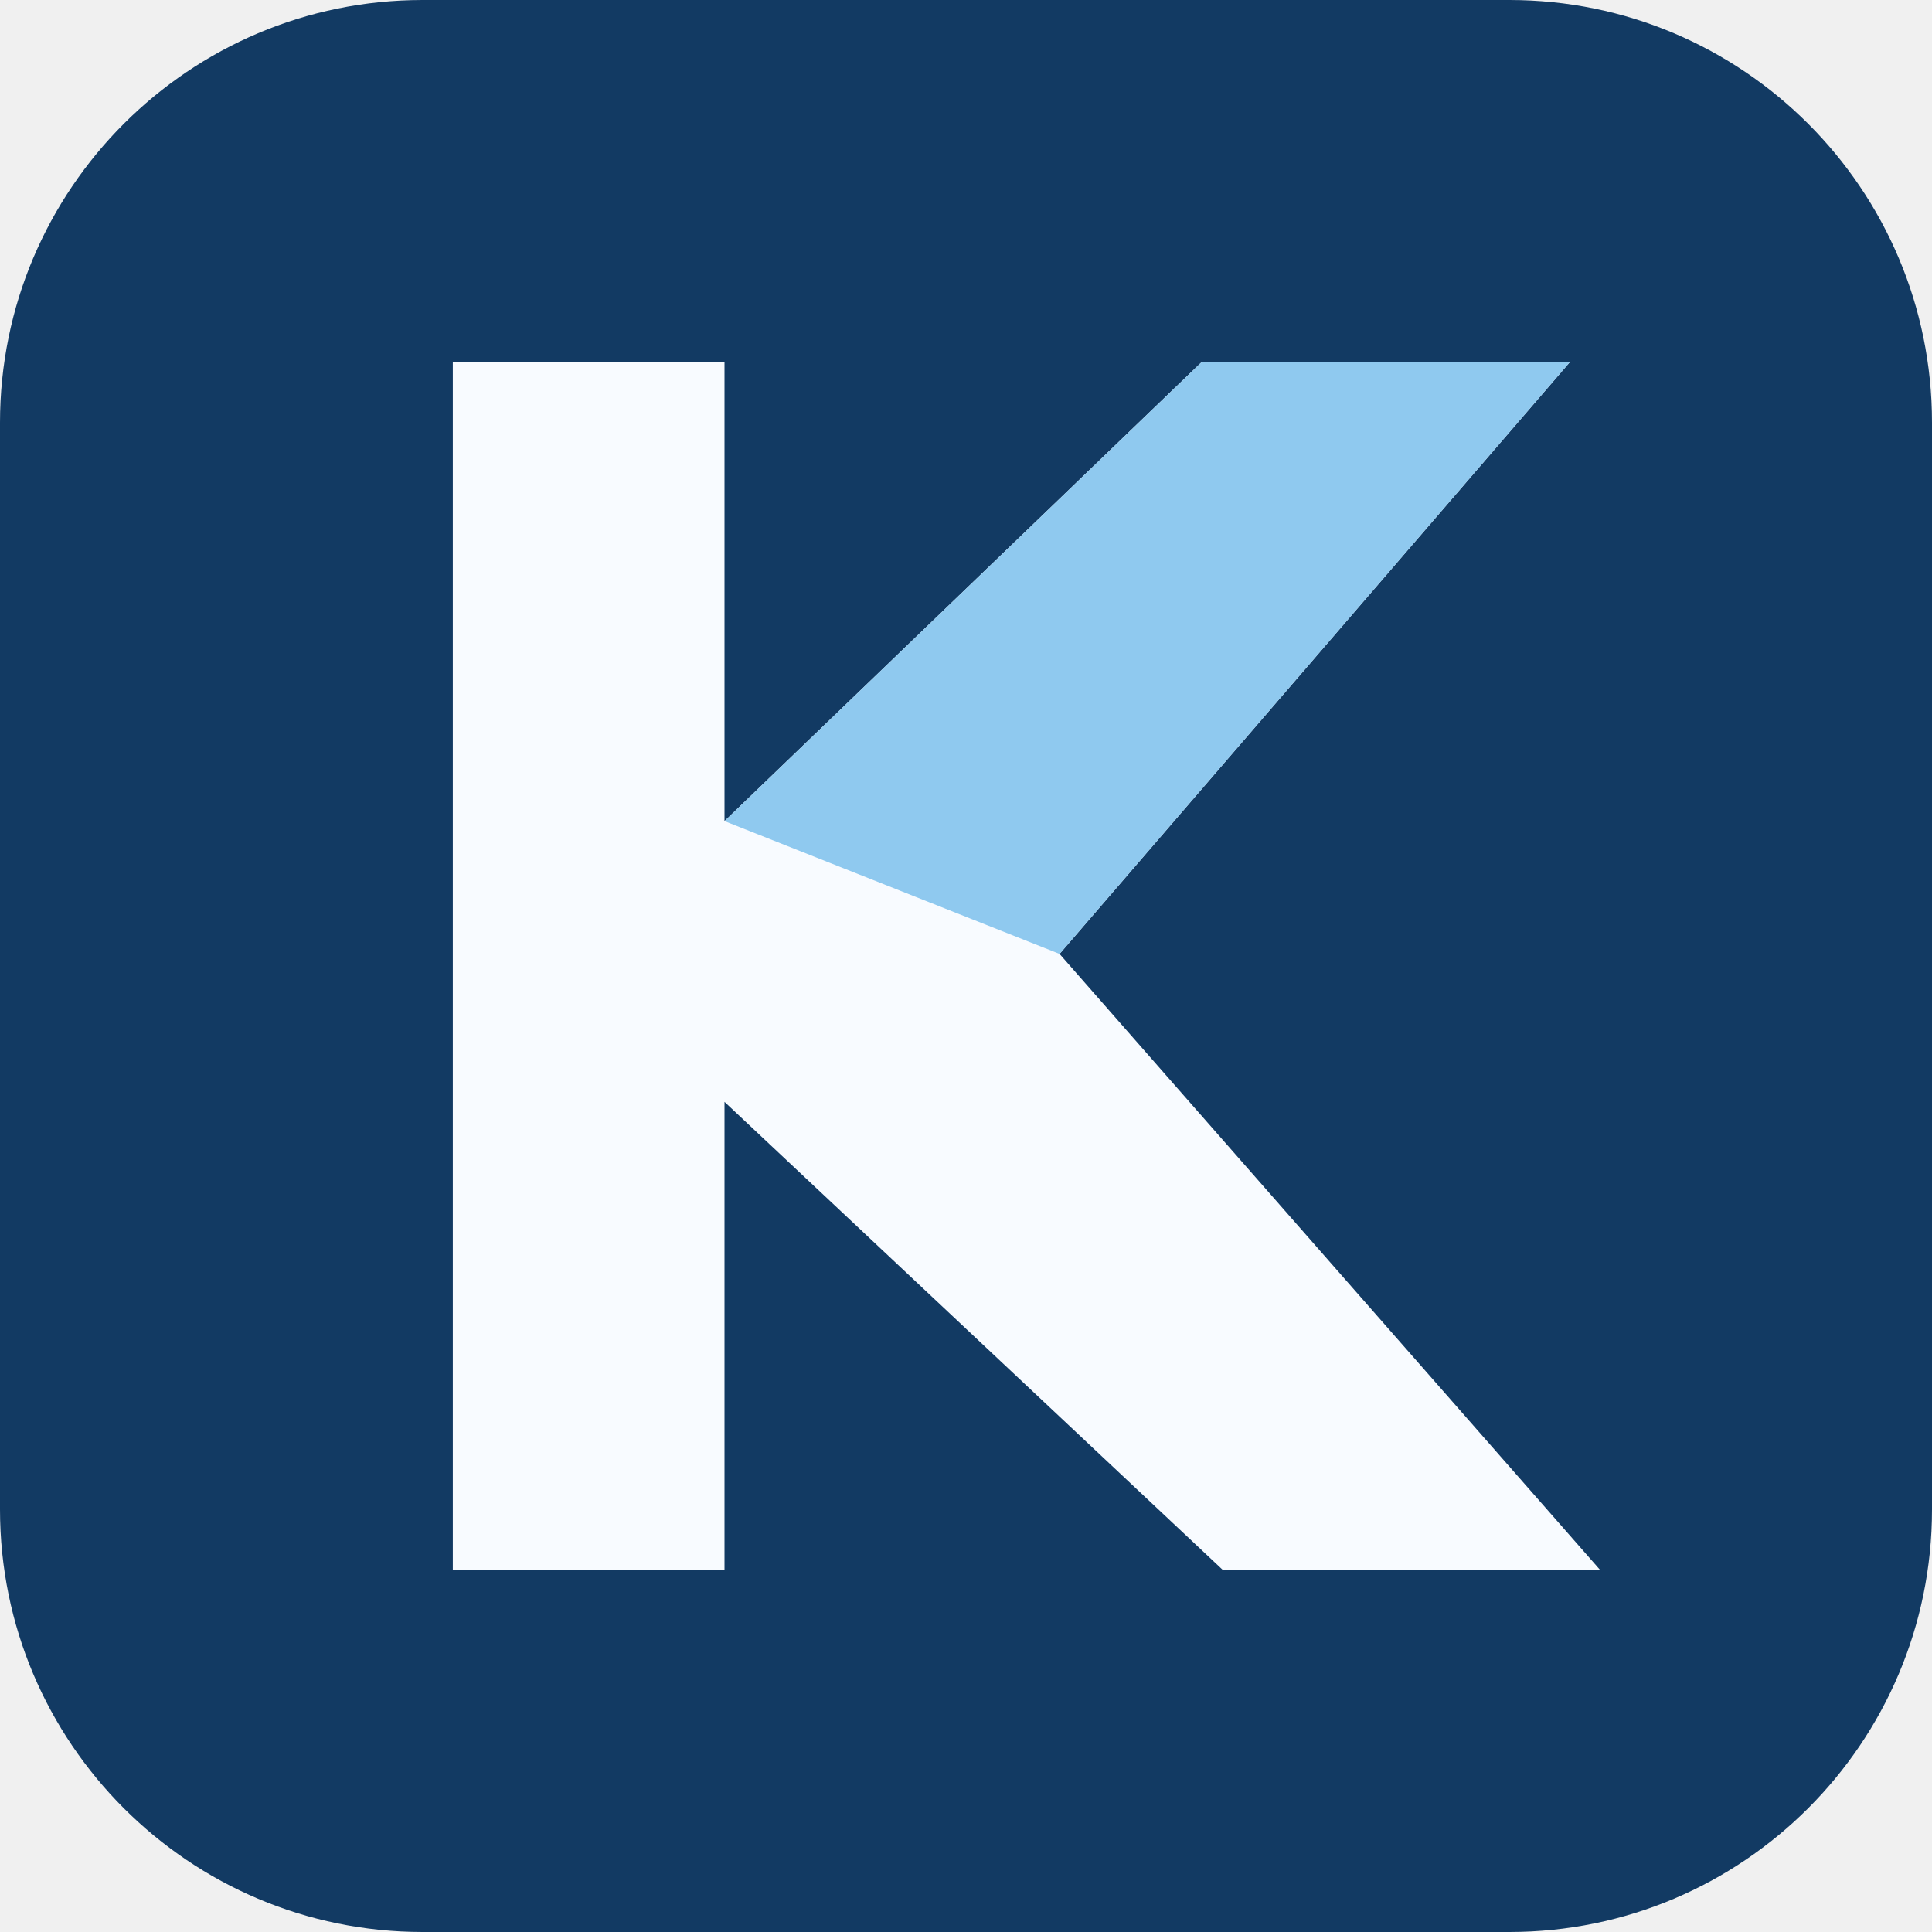
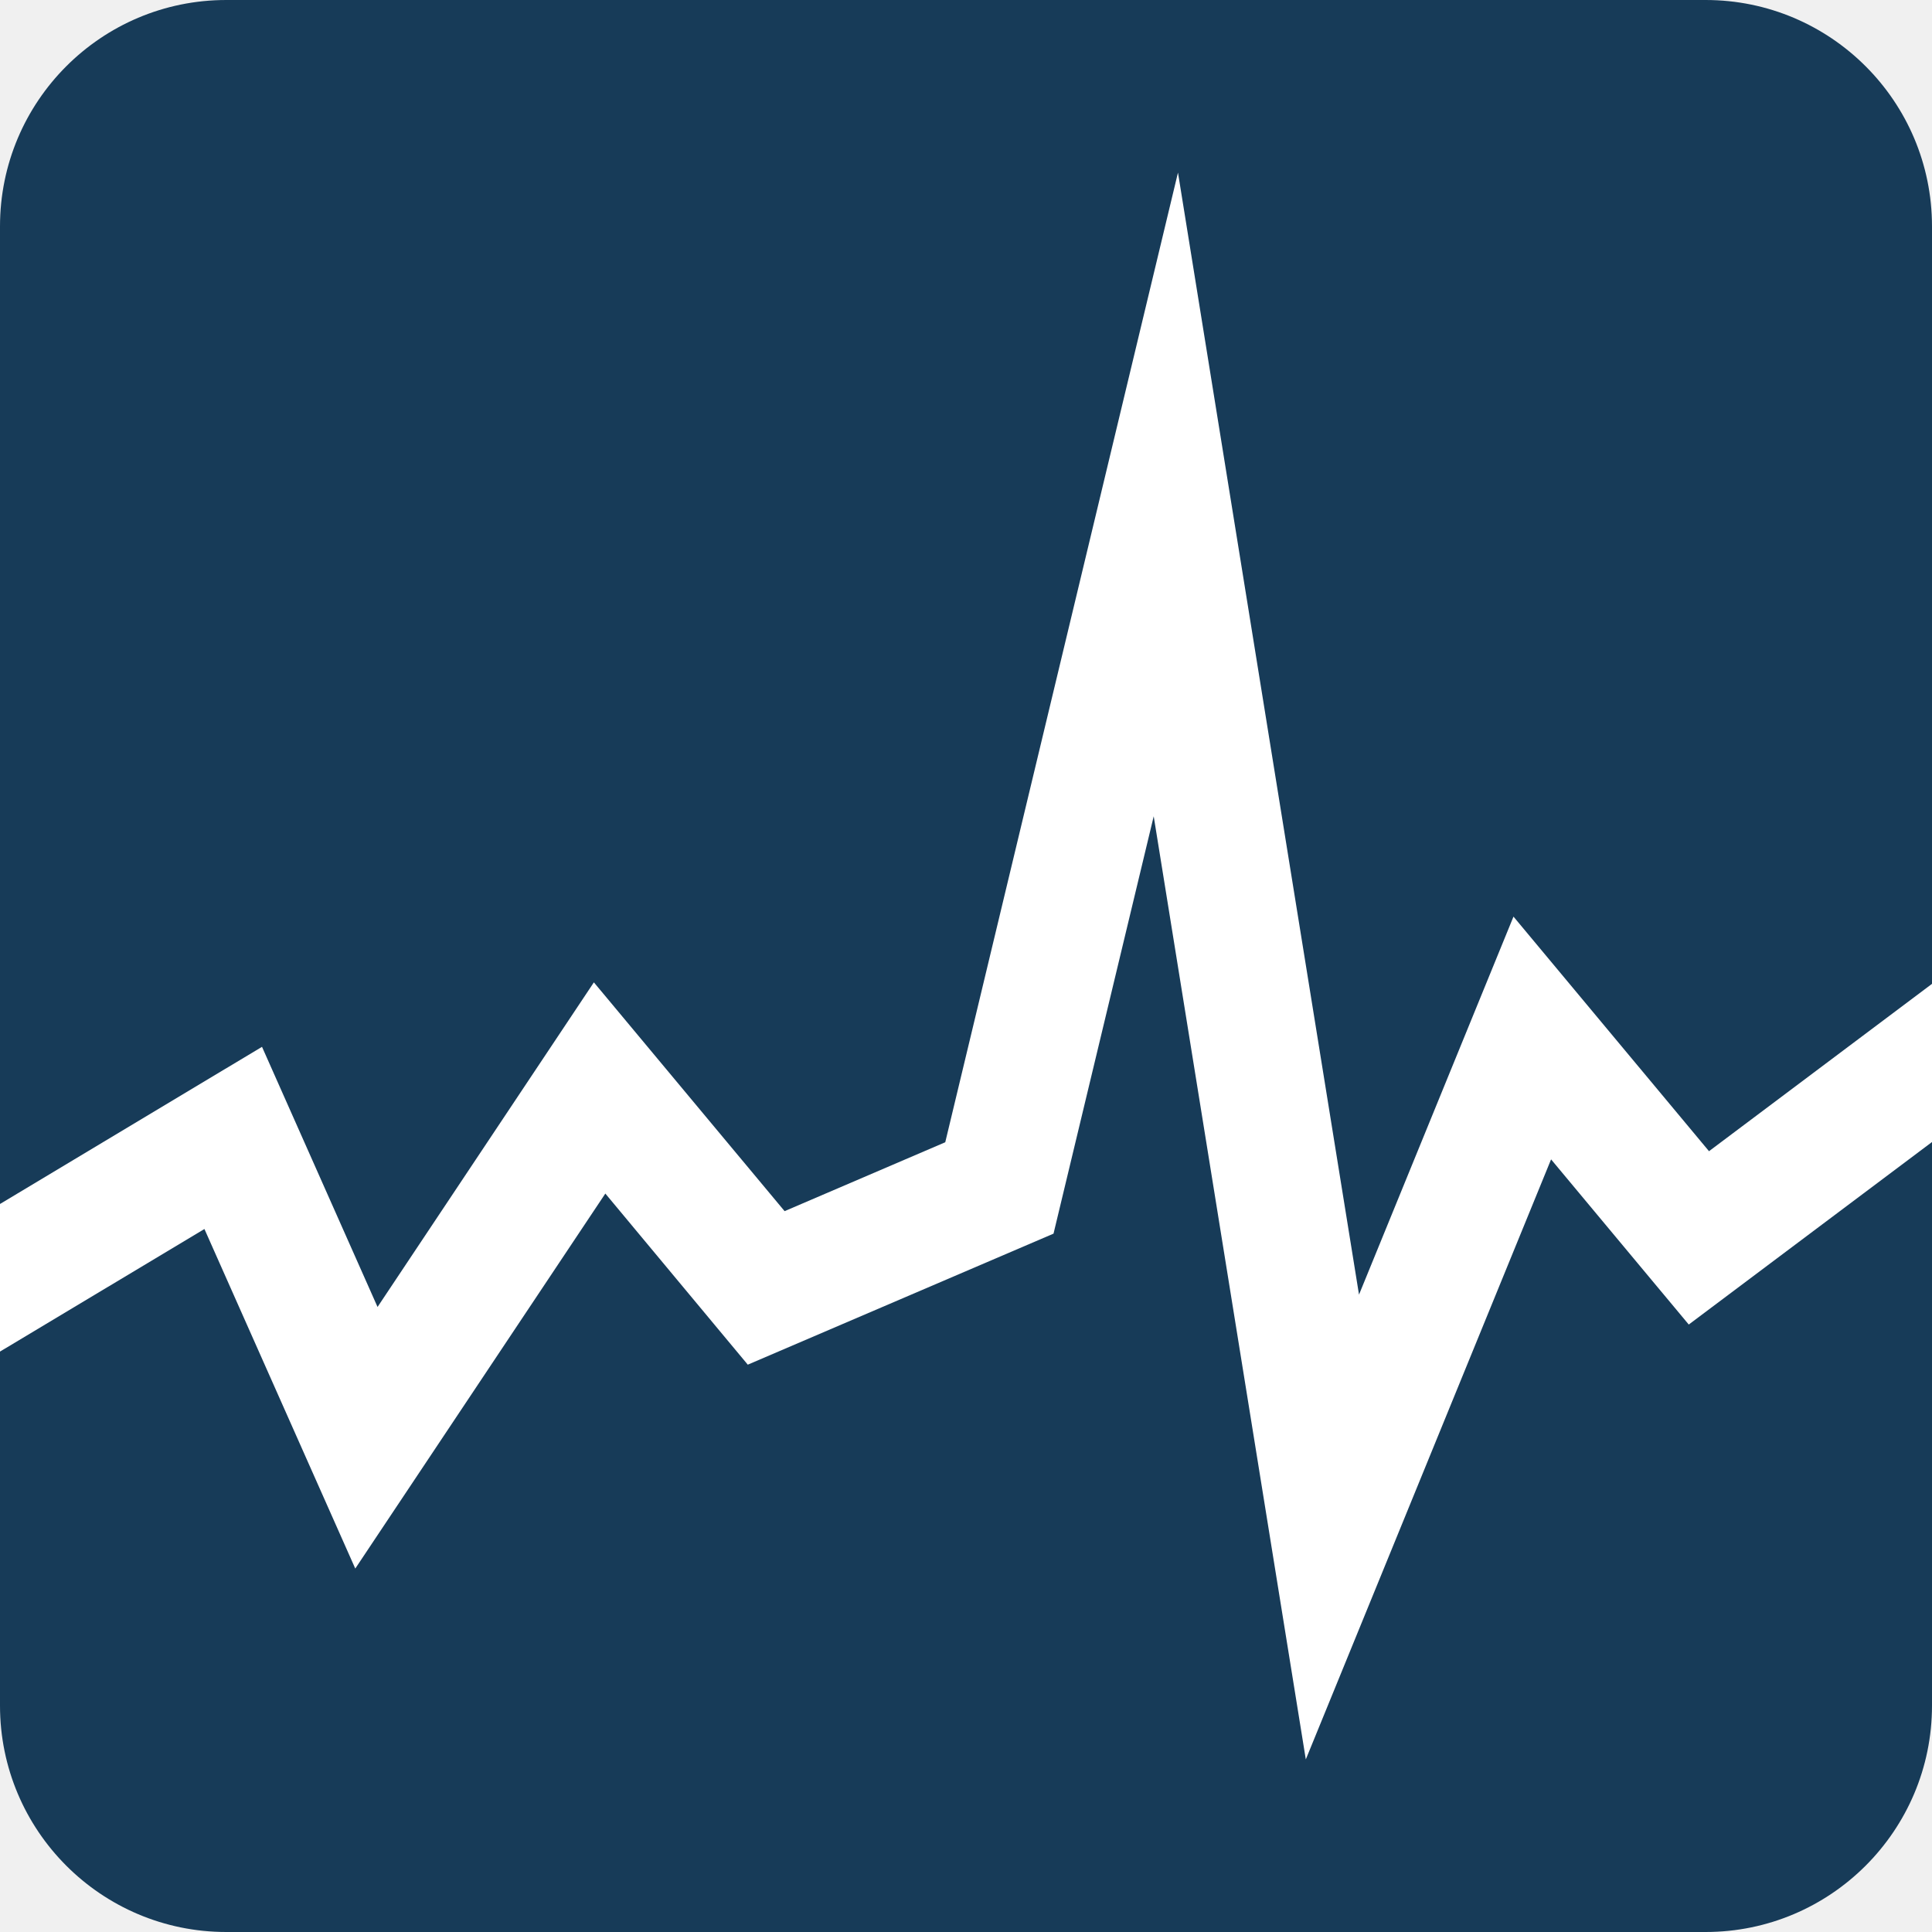
- <svg xmlns="http://www.w3.org/2000/svg" viewBox="0 0 64 64" role="img" aria-label="Kartlegg monogram" data-brand-mark="kartlegg-2a">
-   <rect width="64" height="64" rx="14" fill="#123a63" />
-   <path fill="#f8fbff" d="M15 12h9v15.2L39.8 12H52L35.1 31.6 53 52H40.5L24 36.5V52h-9z" />
-   <path fill="#8fc9ef" d="m24 27.2 15.8-15.2H52L35.1 31.6z" />
+ <svg xmlns="http://www.w3.org/2000/svg" viewBox="92.203 155.535 60.031 60.031" role="img" aria-label="Kartlegg-symbol" data-brand-mark="kartlegg-2026">
+   <path fill="#173b58" d="M99.234 155.535L145.199 155.535C149.082 155.535 152.234 158.684 152.234 162.570L152.234 208.531C152.234 212.414 149.082 215.566 145.199 215.566L99.234 215.566C95.348 215.566 92.203 212.414 92.203 208.531L92.203 162.570C92.203 158.684 95.348 155.535 99.234 155.535ZM99.234 155.535" />
+   <path fill="#ffffff" d="M92.203 197.531L92.203 192.945L100.344 188.062L103.934 196.145L110.656 186.059L116.582 193.168L121.574 191.027L128.805 160.898L134.430 195.762L139.230 184.016L145.305 191.305L152.234 186.105L152.234 191.020L144.676 196.691L140.398 191.559L132.777 210.203L128.051 180.898L124.938 193.867L115.438 197.938L111.012 192.621L103.242 204.273L98.555 193.723ZM92.203 197.531" />
</svg>
